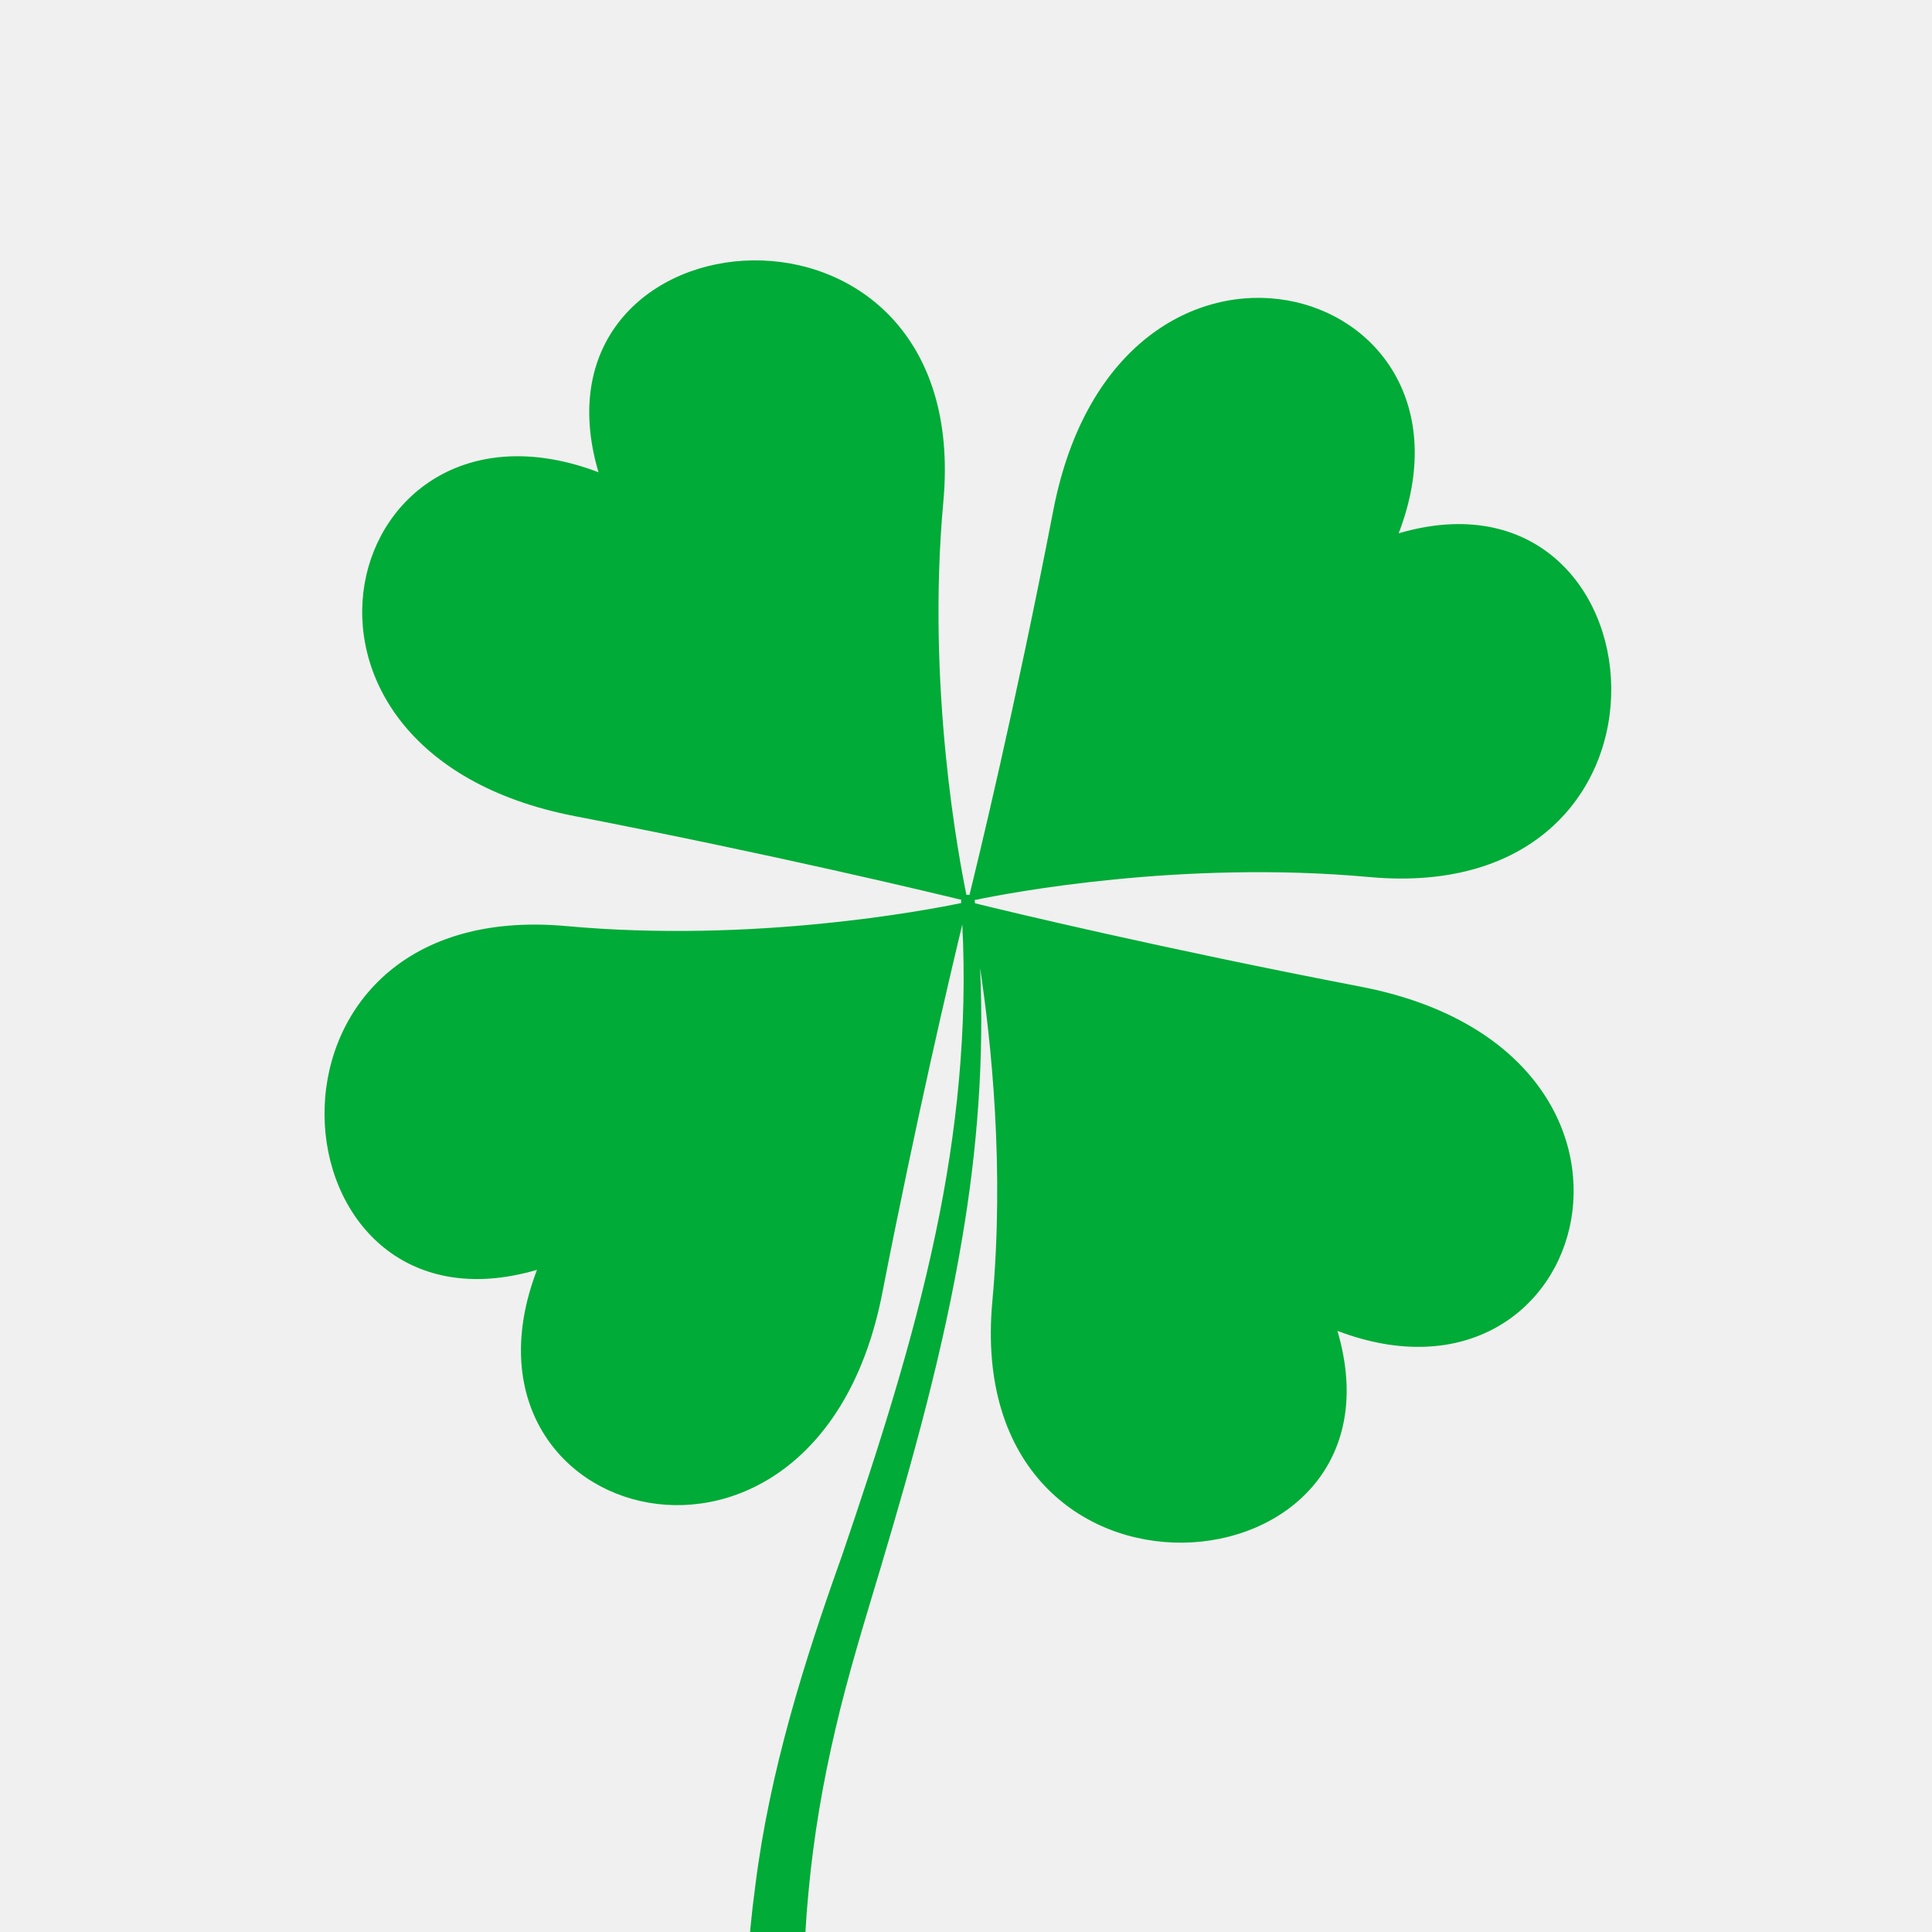
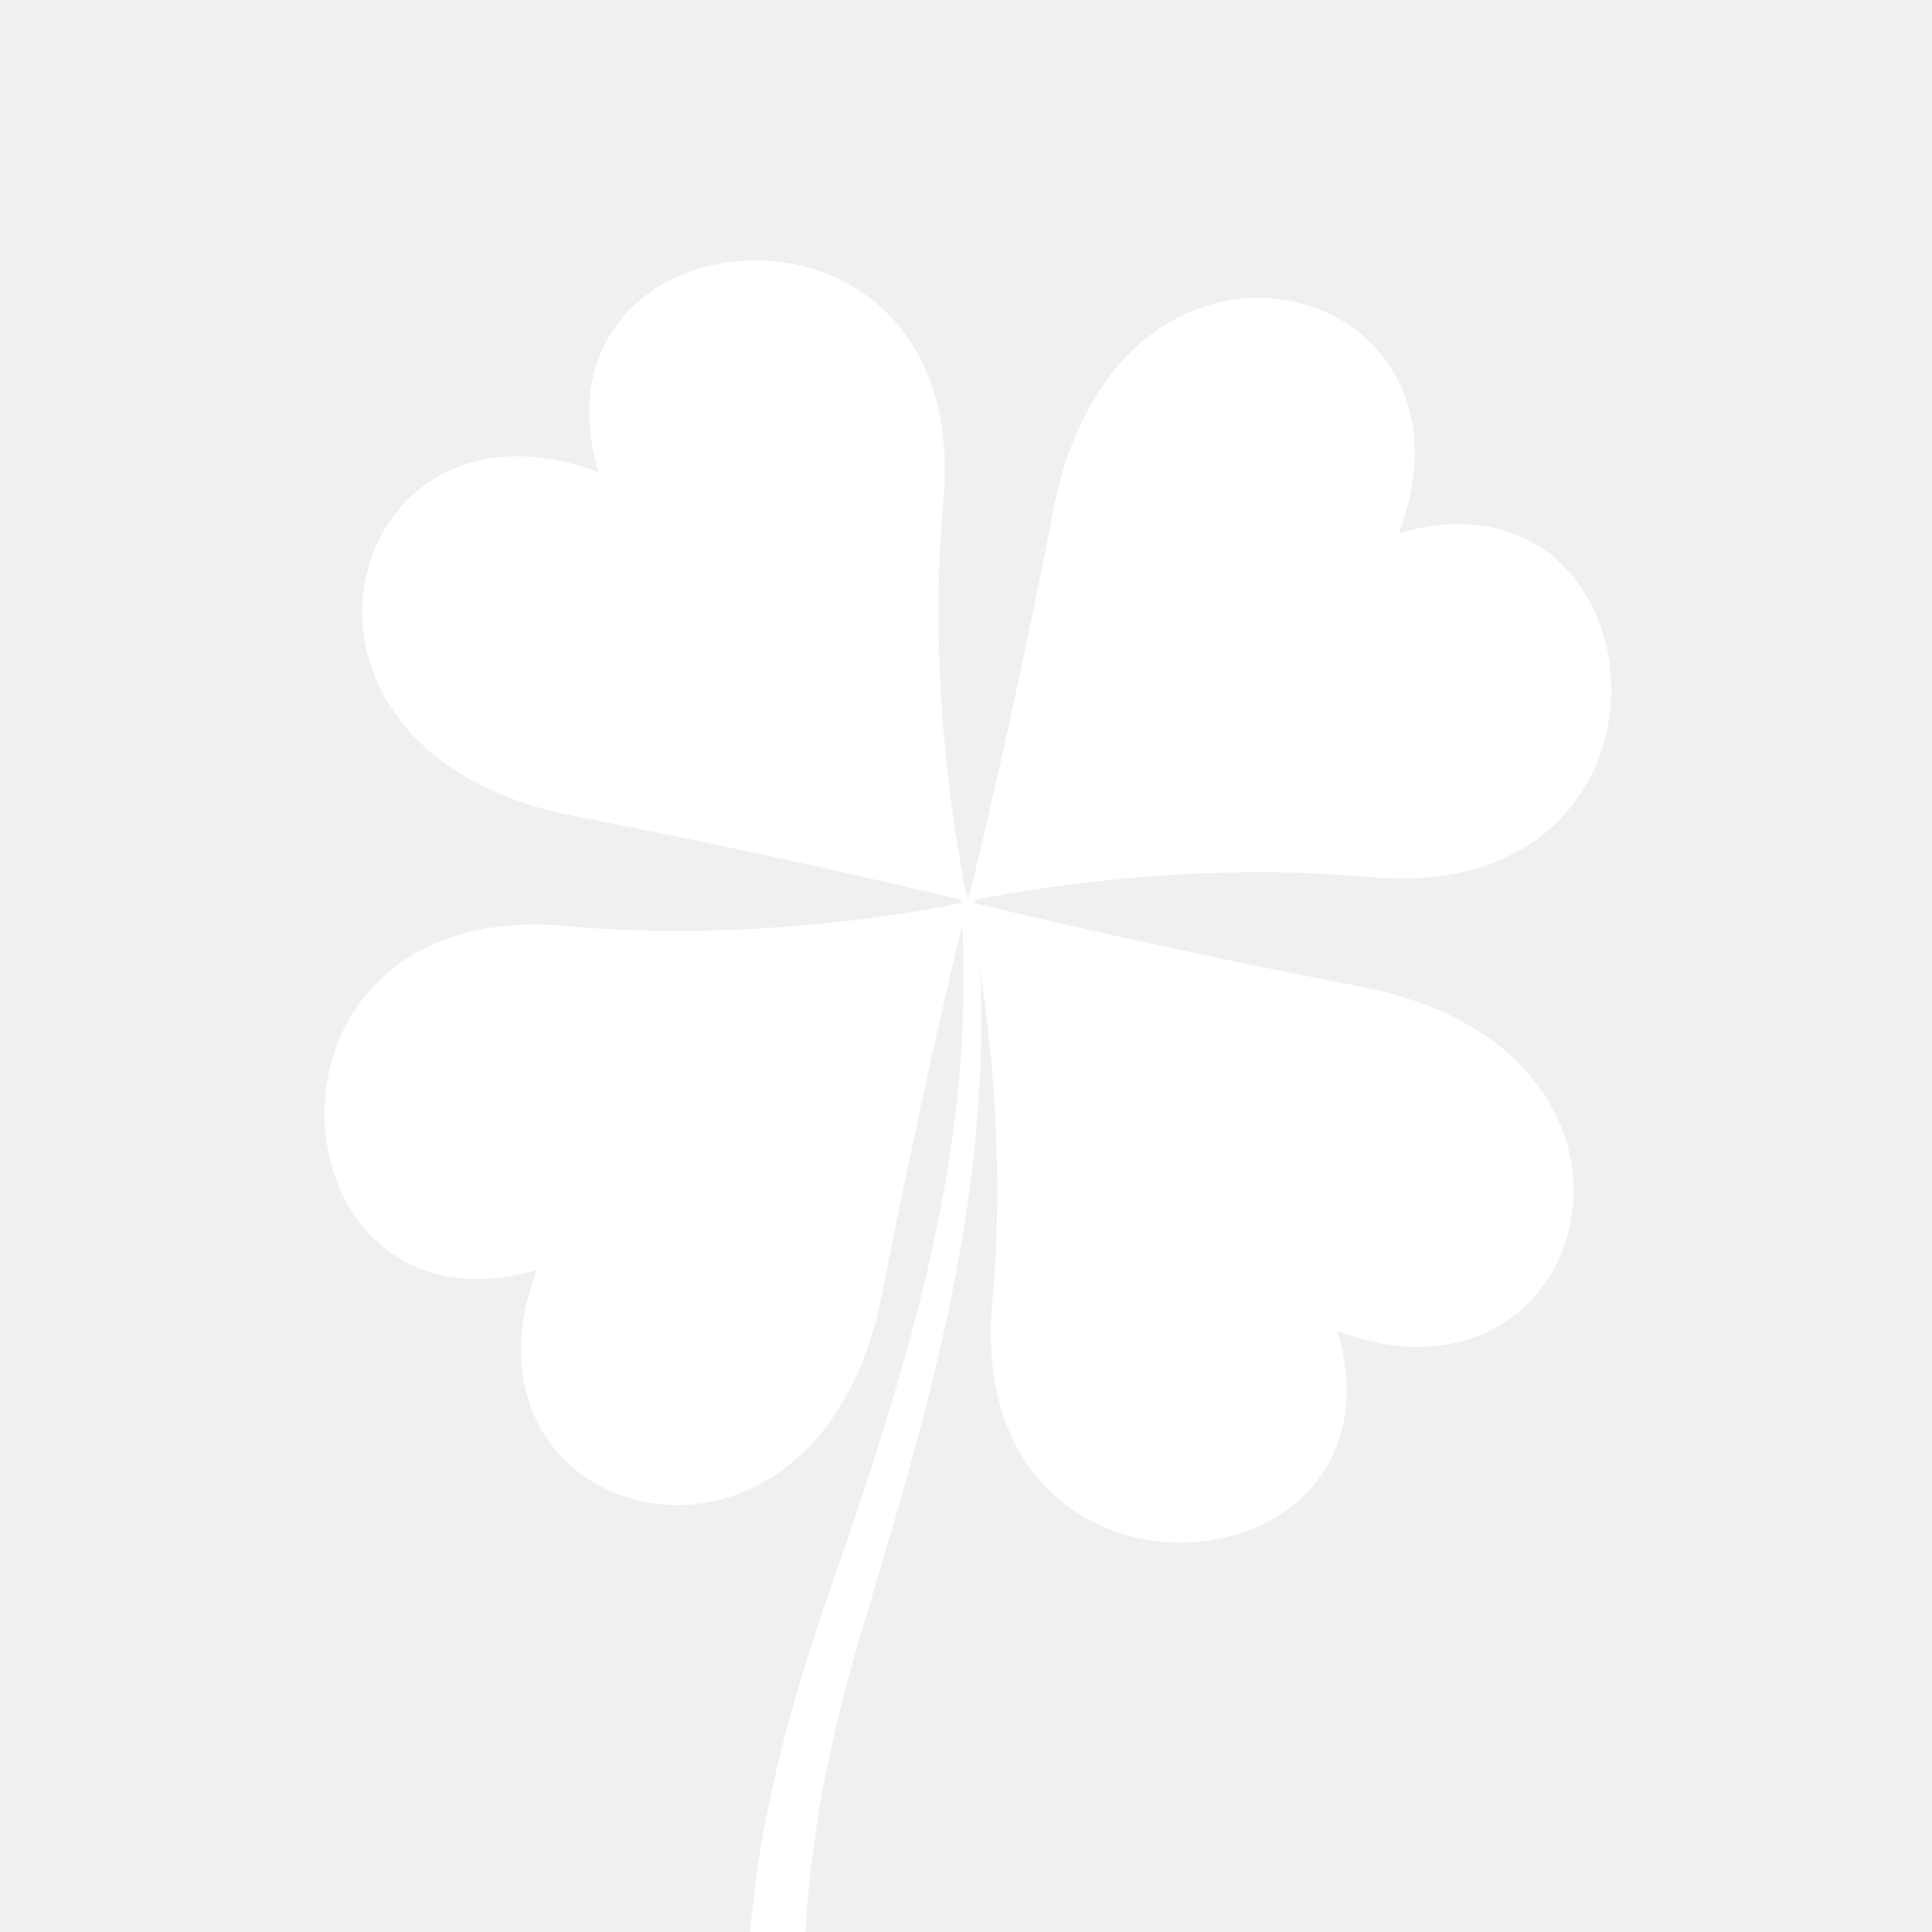
<svg xmlns="http://www.w3.org/2000/svg" width="512" height="512" viewBox="0 0 512 512" fill="none">
  <g clip-path="url(#clip0_1_10)">
    <mask id="mask0_1_10" style="mask-type:luminance" maskUnits="userSpaceOnUse" x="0" y="0" width="512" height="512">
      <path d="M512 0H0V512H512V0Z" fill="white" />
    </mask>
    <g mask="url(#mask0_1_10)">
-       <path fill-rule="evenodd" clip-rule="evenodd" d="M360.62 261.484C307.697 251.288 267.269 241.58 258.387 239.382L258.326 238.711L258.265 238.528C267.575 236.574 313.271 227.904 362.825 232.422C452.256 240.603 441.904 120.449 370.666 141.33C396.576 73.621 296.365 46.452 279.152 135.163C268.862 188.28 259 228.698 256.917 237.185C256.733 237.123 256.55 237.123 256.366 237.123L256.121 237.185C254.222 227.965 245.463 182.419 249.995 132.965C258.204 43.827 137.656 54.145 158.605 125.15C90.613 99.325 63.416 199.148 152.418 216.304C205.648 226.622 246.198 236.391 254.773 238.466C254.712 238.65 254.651 238.894 254.712 239.077V239.321C245.279 241.275 199.645 249.945 150.152 245.427C60.782 237.245 71.073 357.399 142.311 336.519C116.401 404.228 216.612 431.336 233.824 342.624C242.951 295.918 251.649 258.981 255.018 244.999C256.427 272.535 253.609 300.131 247.913 326.995C241.849 355.873 232.722 384.08 223.166 412.165C213.182 440.067 203.994 469.311 200.196 499.472C196.092 529.633 196.766 560.709 202.707 590.87V590.931L202.769 591.236C203.871 595.937 208.588 598.868 213.304 597.769C218.082 596.609 221.022 591.908 219.92 587.207C213.304 559.122 211.467 529.999 214.284 501.121C215.632 486.651 218.082 472.242 221.451 458.017C224.759 443.73 229.108 429.748 233.396 415.401C241.91 386.827 249.995 357.949 254.957 328.338C259 304.649 260.837 280.533 259.735 256.539C262.675 276.076 266.228 309.472 262.981 344.883C254.773 433.961 375.382 423.704 354.433 352.698C422.364 378.524 449.622 278.64 360.62 261.484Z" fill="#00AB37" />
+       <path fill-rule="evenodd" clip-rule="evenodd" d="M360.62 261.484C307.697 251.288 267.269 241.58 258.387 239.382L258.326 238.711L258.265 238.528C267.575 236.574 313.271 227.904 362.825 232.422C452.256 240.603 441.904 120.449 370.666 141.33C396.576 73.621 296.365 46.452 279.152 135.163C268.862 188.28 259 228.698 256.917 237.185C256.733 237.123 256.55 237.123 256.366 237.123L256.121 237.185C254.222 227.965 245.463 182.419 249.995 132.965C258.204 43.827 137.656 54.145 158.605 125.15C90.613 99.325 63.416 199.148 152.418 216.304C205.648 226.622 246.198 236.391 254.773 238.466C254.712 238.65 254.651 238.894 254.712 239.077V239.321C245.279 241.275 199.645 249.945 150.152 245.427C60.782 237.245 71.073 357.399 142.311 336.519C116.401 404.228 216.612 431.336 233.824 342.624C242.951 295.918 251.649 258.981 255.018 244.999C256.427 272.535 253.609 300.131 247.913 326.995C241.849 355.873 232.722 384.08 223.166 412.165C213.182 440.067 203.994 469.311 200.196 499.472C196.092 529.633 196.766 560.709 202.707 590.87V590.931L202.769 591.236C203.871 595.937 208.588 598.868 213.304 597.769C218.082 596.609 221.022 591.908 219.92 587.207C213.304 559.122 211.467 529.999 214.284 501.121C215.632 486.651 218.082 472.242 221.451 458.017C224.759 443.73 229.108 429.748 233.396 415.401C241.91 386.827 249.995 357.949 254.957 328.338C259 304.649 260.837 280.533 259.735 256.539C262.675 276.076 266.228 309.472 262.981 344.883C254.773 433.961 375.382 423.704 354.433 352.698C422.364 378.524 449.622 278.64 360.62 261.484Z" fill="white" />
    </g>
  </g>
  <defs>
    <clipPath id="clip0_1_10">
      <rect width="512" height="512" fill="white" />
    </clipPath>
  </defs>
</svg>
